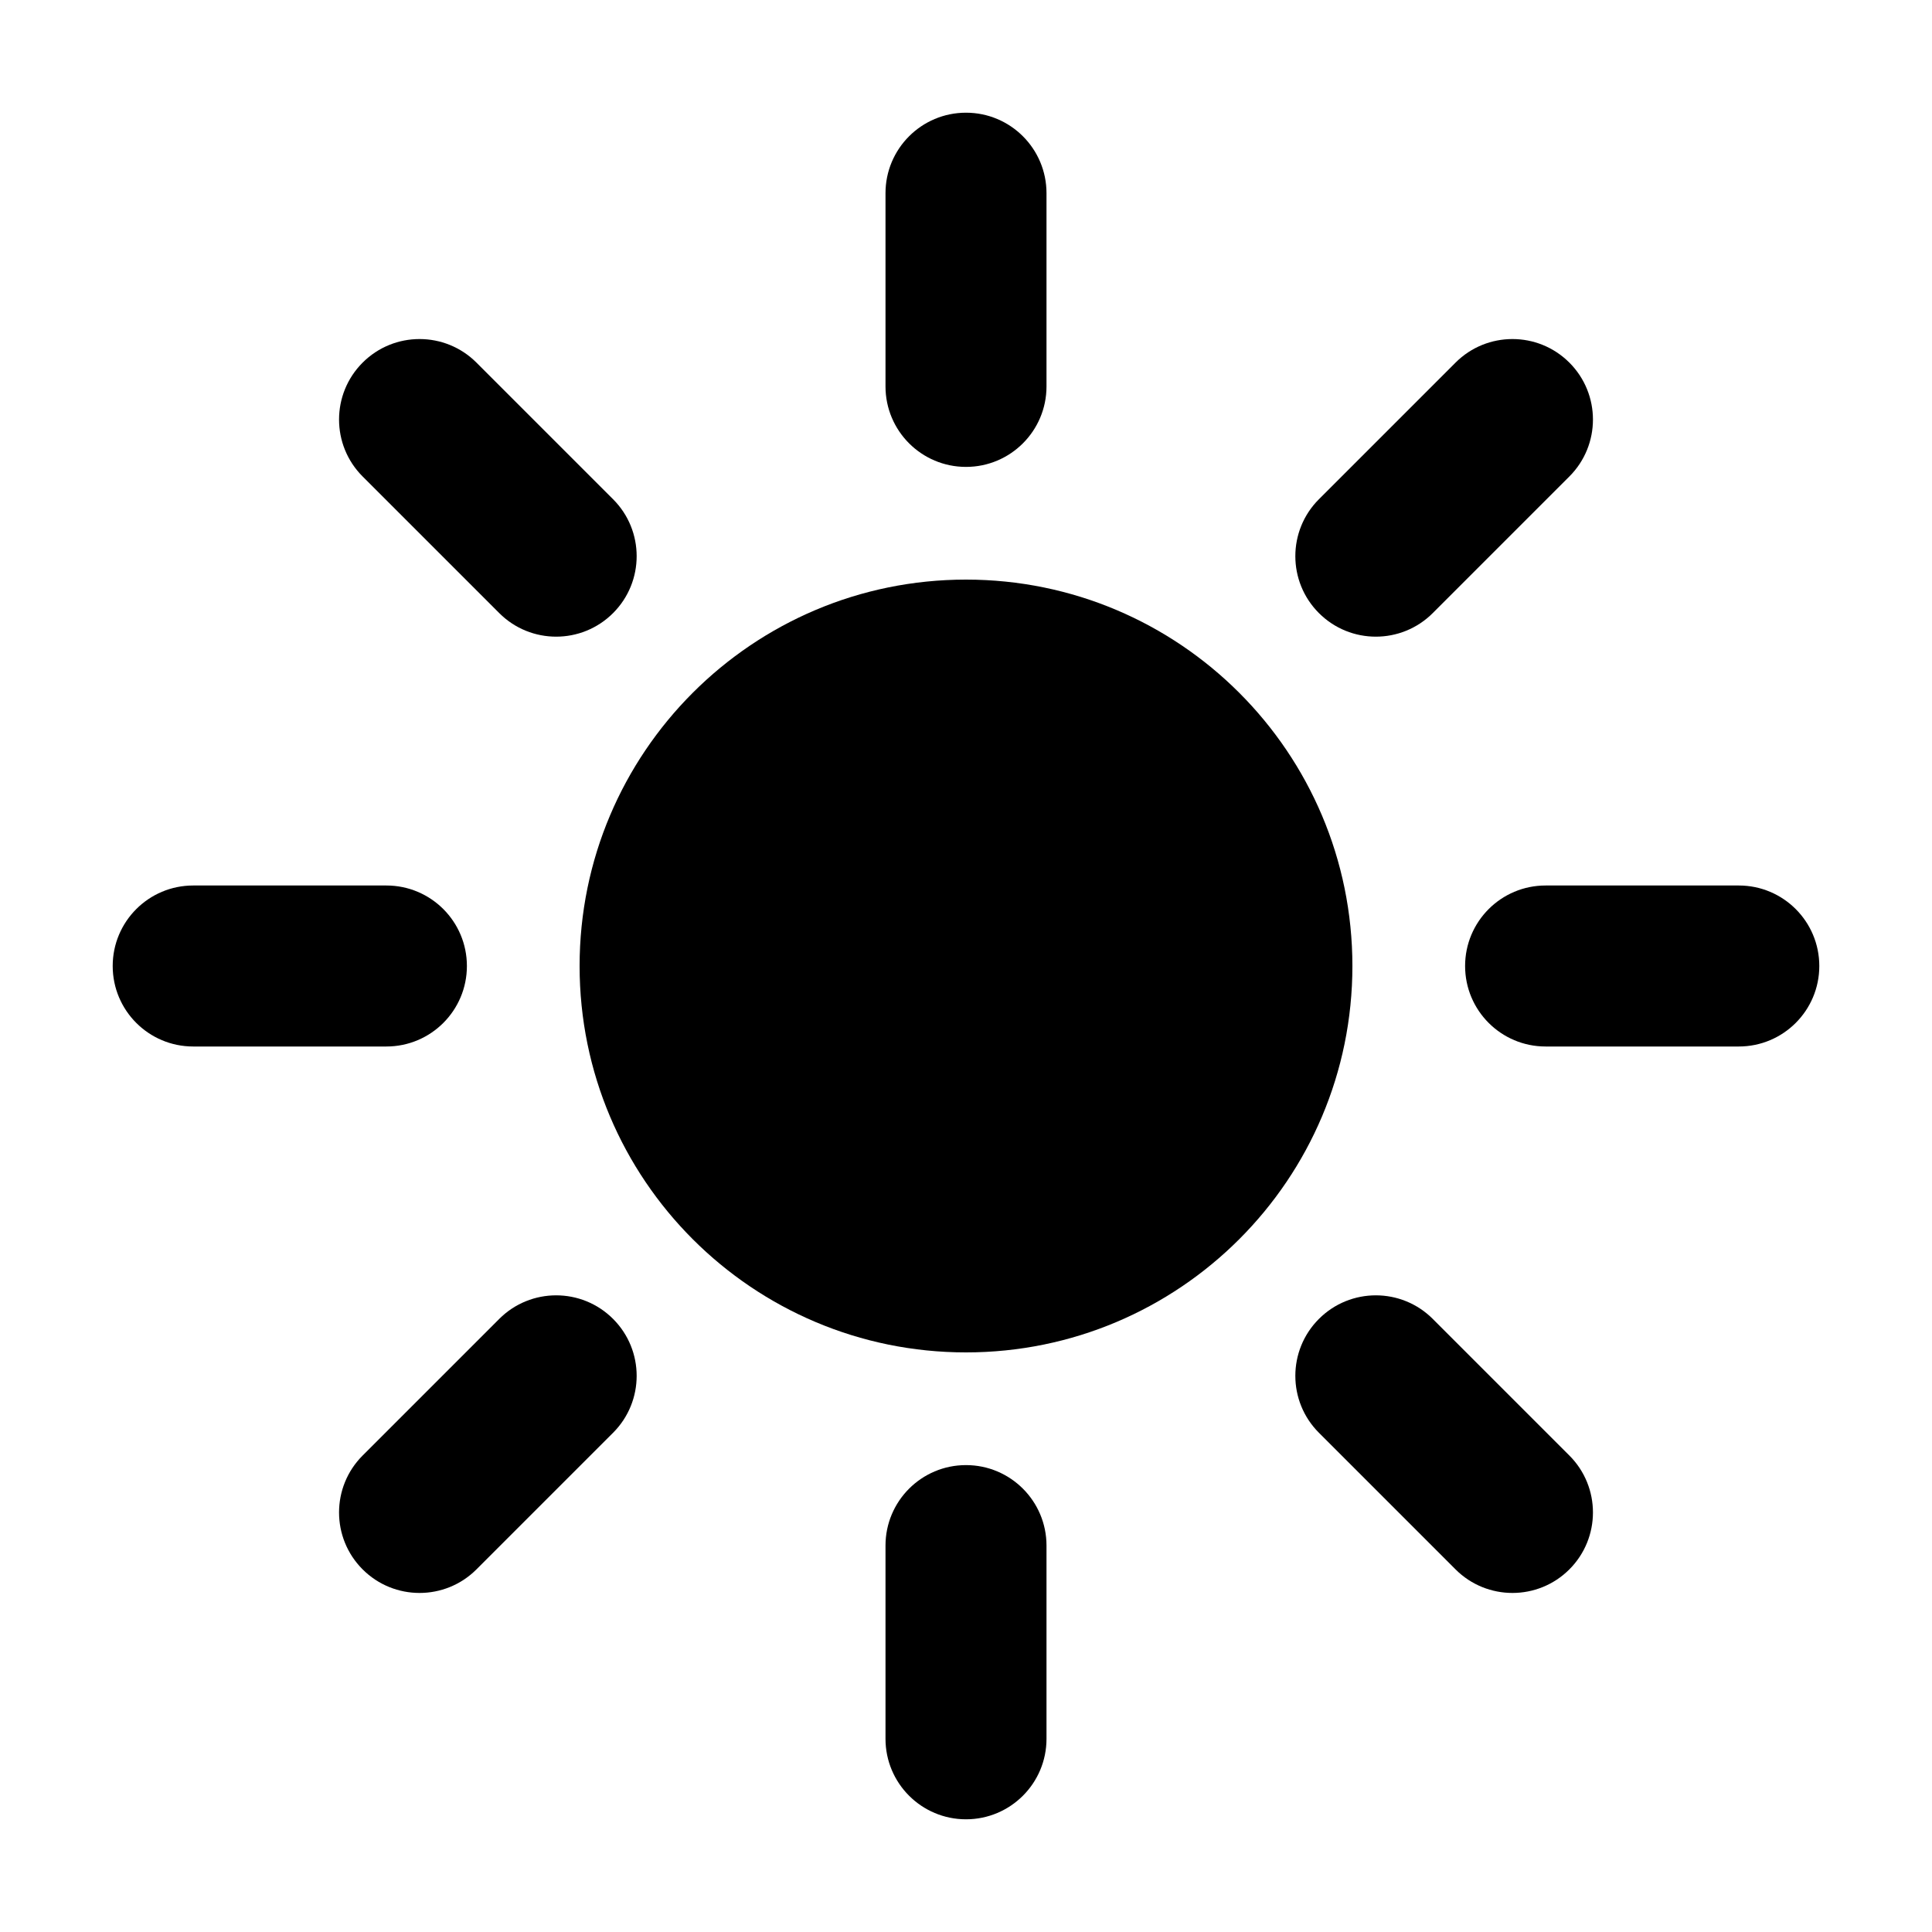
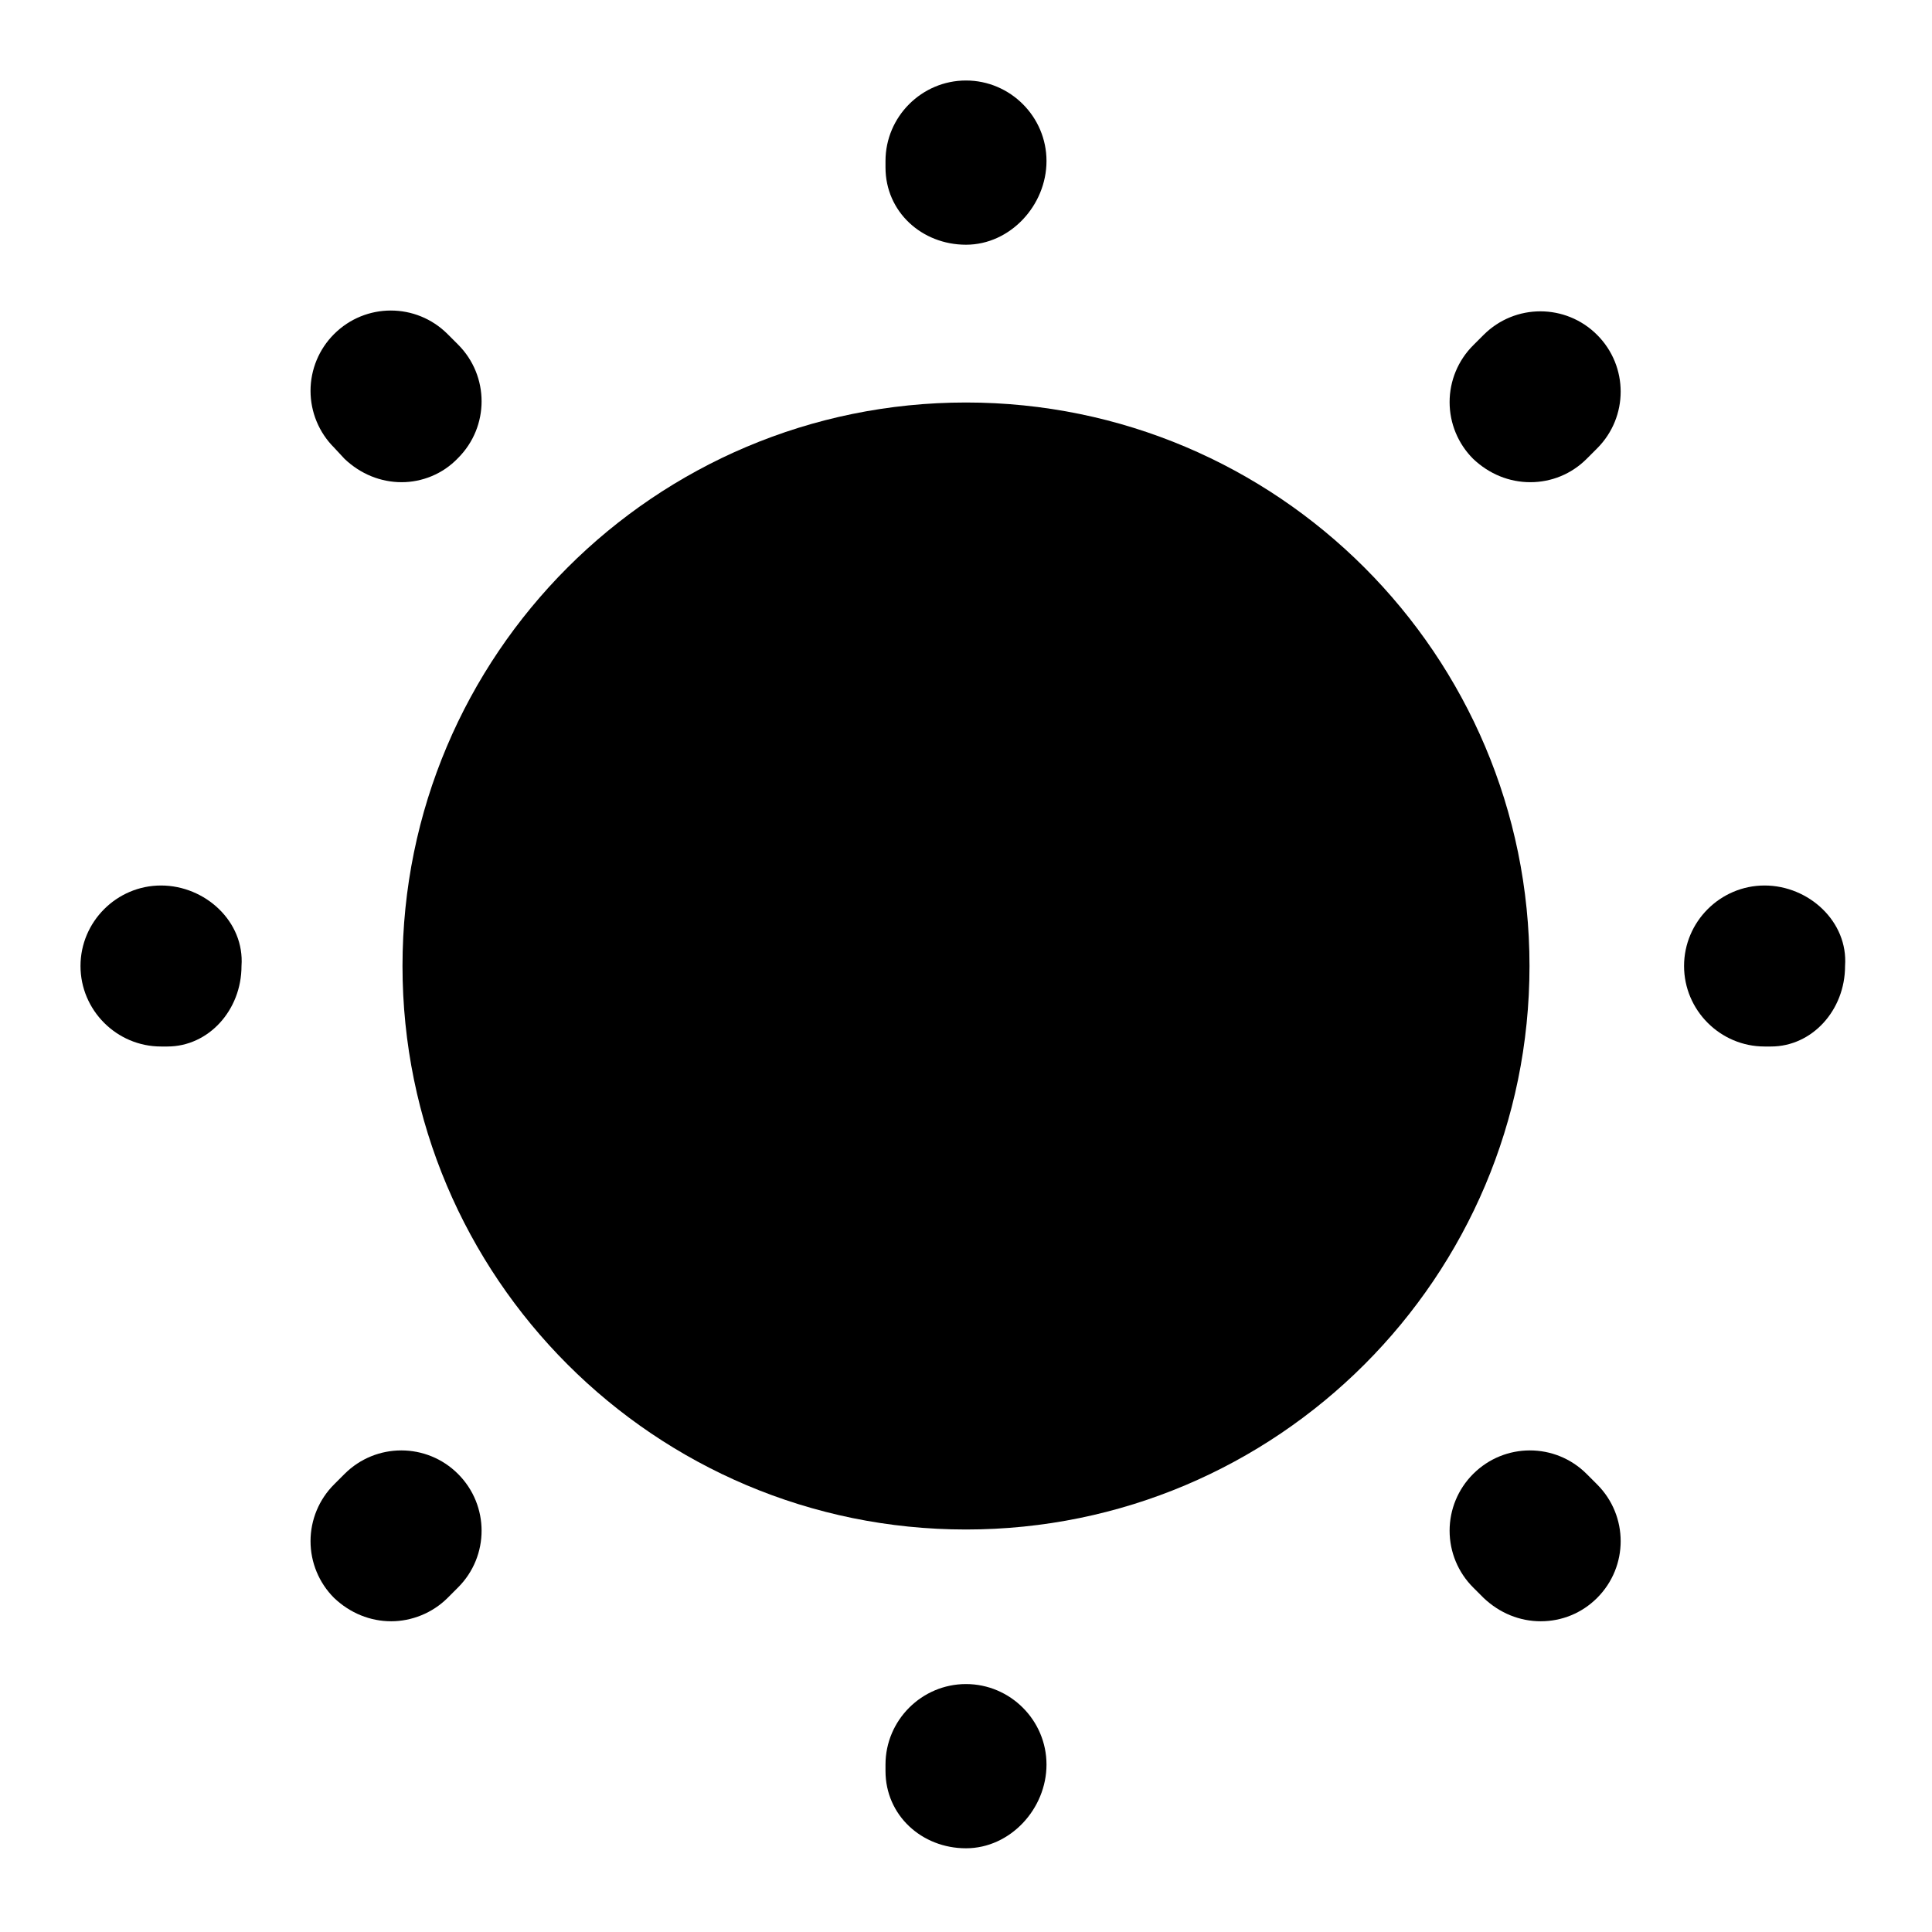
<svg xmlns="http://www.w3.org/2000/svg" width="24" height="24" viewBox="0 0 24 24" fill="#000">
-   <circle cx="12" cy="12" r="4.8" />
-   <g transform="rotate(0 12 12)">
-     <rect x="11" y="1.4" width="2" height="4.4" rx="1" />
-   </g>
-   <g transform="rotate(45 12 12)">
-     <rect x="11" y="1.4" width="2" height="4.4" rx="1" />
-   </g>
-   <g transform="rotate(90 12 12)">
-     <rect x="11" y="1.4" width="2" height="4.4" rx="1" />
-   </g>
-   <g transform="rotate(135 12 12)">
-     <rect x="11" y="1.4" width="2" height="4.4" rx="1" />
-   </g>
-   <g transform="rotate(180 12 12)">
-     <rect x="11" y="1.4" width="2" height="4.4" rx="1" />
-   </g>
-   <g transform="rotate(225 12 12)">
-     <rect x="11" y="1.4" width="2" height="4.4" rx="1" />
-   </g>
-   <g transform="rotate(270 12 12)">
-     <rect x="11" y="1.4" width="2" height="4.4" rx="1" />
-   </g>
-   <g transform="rotate(315 12 12)">
-     <rect x="11" y="1.4" width="2" height="4.4" rx="1" />
-   </g>
+   <circle cx="12" cy="12" r="7" />
+   <path d="M12 22.96c-.55 0-1-.41-1-.96v-.08c0-.55.45-1 1-1s1 .45 1 1c0 .55-.45 1.04-1 1.04Zm7.14-2.82c-.26 0-.51-.1-.71-.29l-.13-.13a.996.996 0 0 1 0-1.41c.39-.39 1.02-.39 1.41 0l.13.13c.39.39.39 1.02 0 1.41-.19.19-.44.29-.7.29Zm-14.28 0c-.26 0-.51-.1-.71-.29a.996.996 0 0 1 0-1.41l.13-.13c.39-.39 1.02-.39 1.41 0 .39.39.39 1.02 0 1.41l-.13.13c-.19.19-.45.29-.7.29ZM22 13h-.08c-.55 0-1-.45-1-1 0-.55.45-1 1-1 .55 0 1.04.45 1 1 0 .55-.41 1-.92 1ZM2.08 13H2c-.55 0-1-.45-1-1 0-.55.45-1 1-1 .55 0 1.04.45 1 1 0 .55-.41 1-.92 1ZM19.01 5.99c-.26 0-.51-.1-.71-.29a.996.996 0 0 1 0-1.41l.13-.13c.39-.39 1.02-.39 1.41 0 .39.39.39 1.02 0 1.41l-.13.13c-.19.19-.44.29-.7.29Zm-14.02 0c-.26 0-.51-.1-.71-.29l-.13-.14a.996.996 0 0 1 0-1.41c.39-.39 1.02-.39 1.41 0l.13.13c.39.39.39 1.02 0 1.41-.19.2-.45.3-.7.3ZM12 3.04c-.55 0-1-.41-1-.96V2c0-.55.45-1 1-1 .55 0 1 .45 1 1 0 .55-.45 1.04-1 1.04Z" />
</svg>
